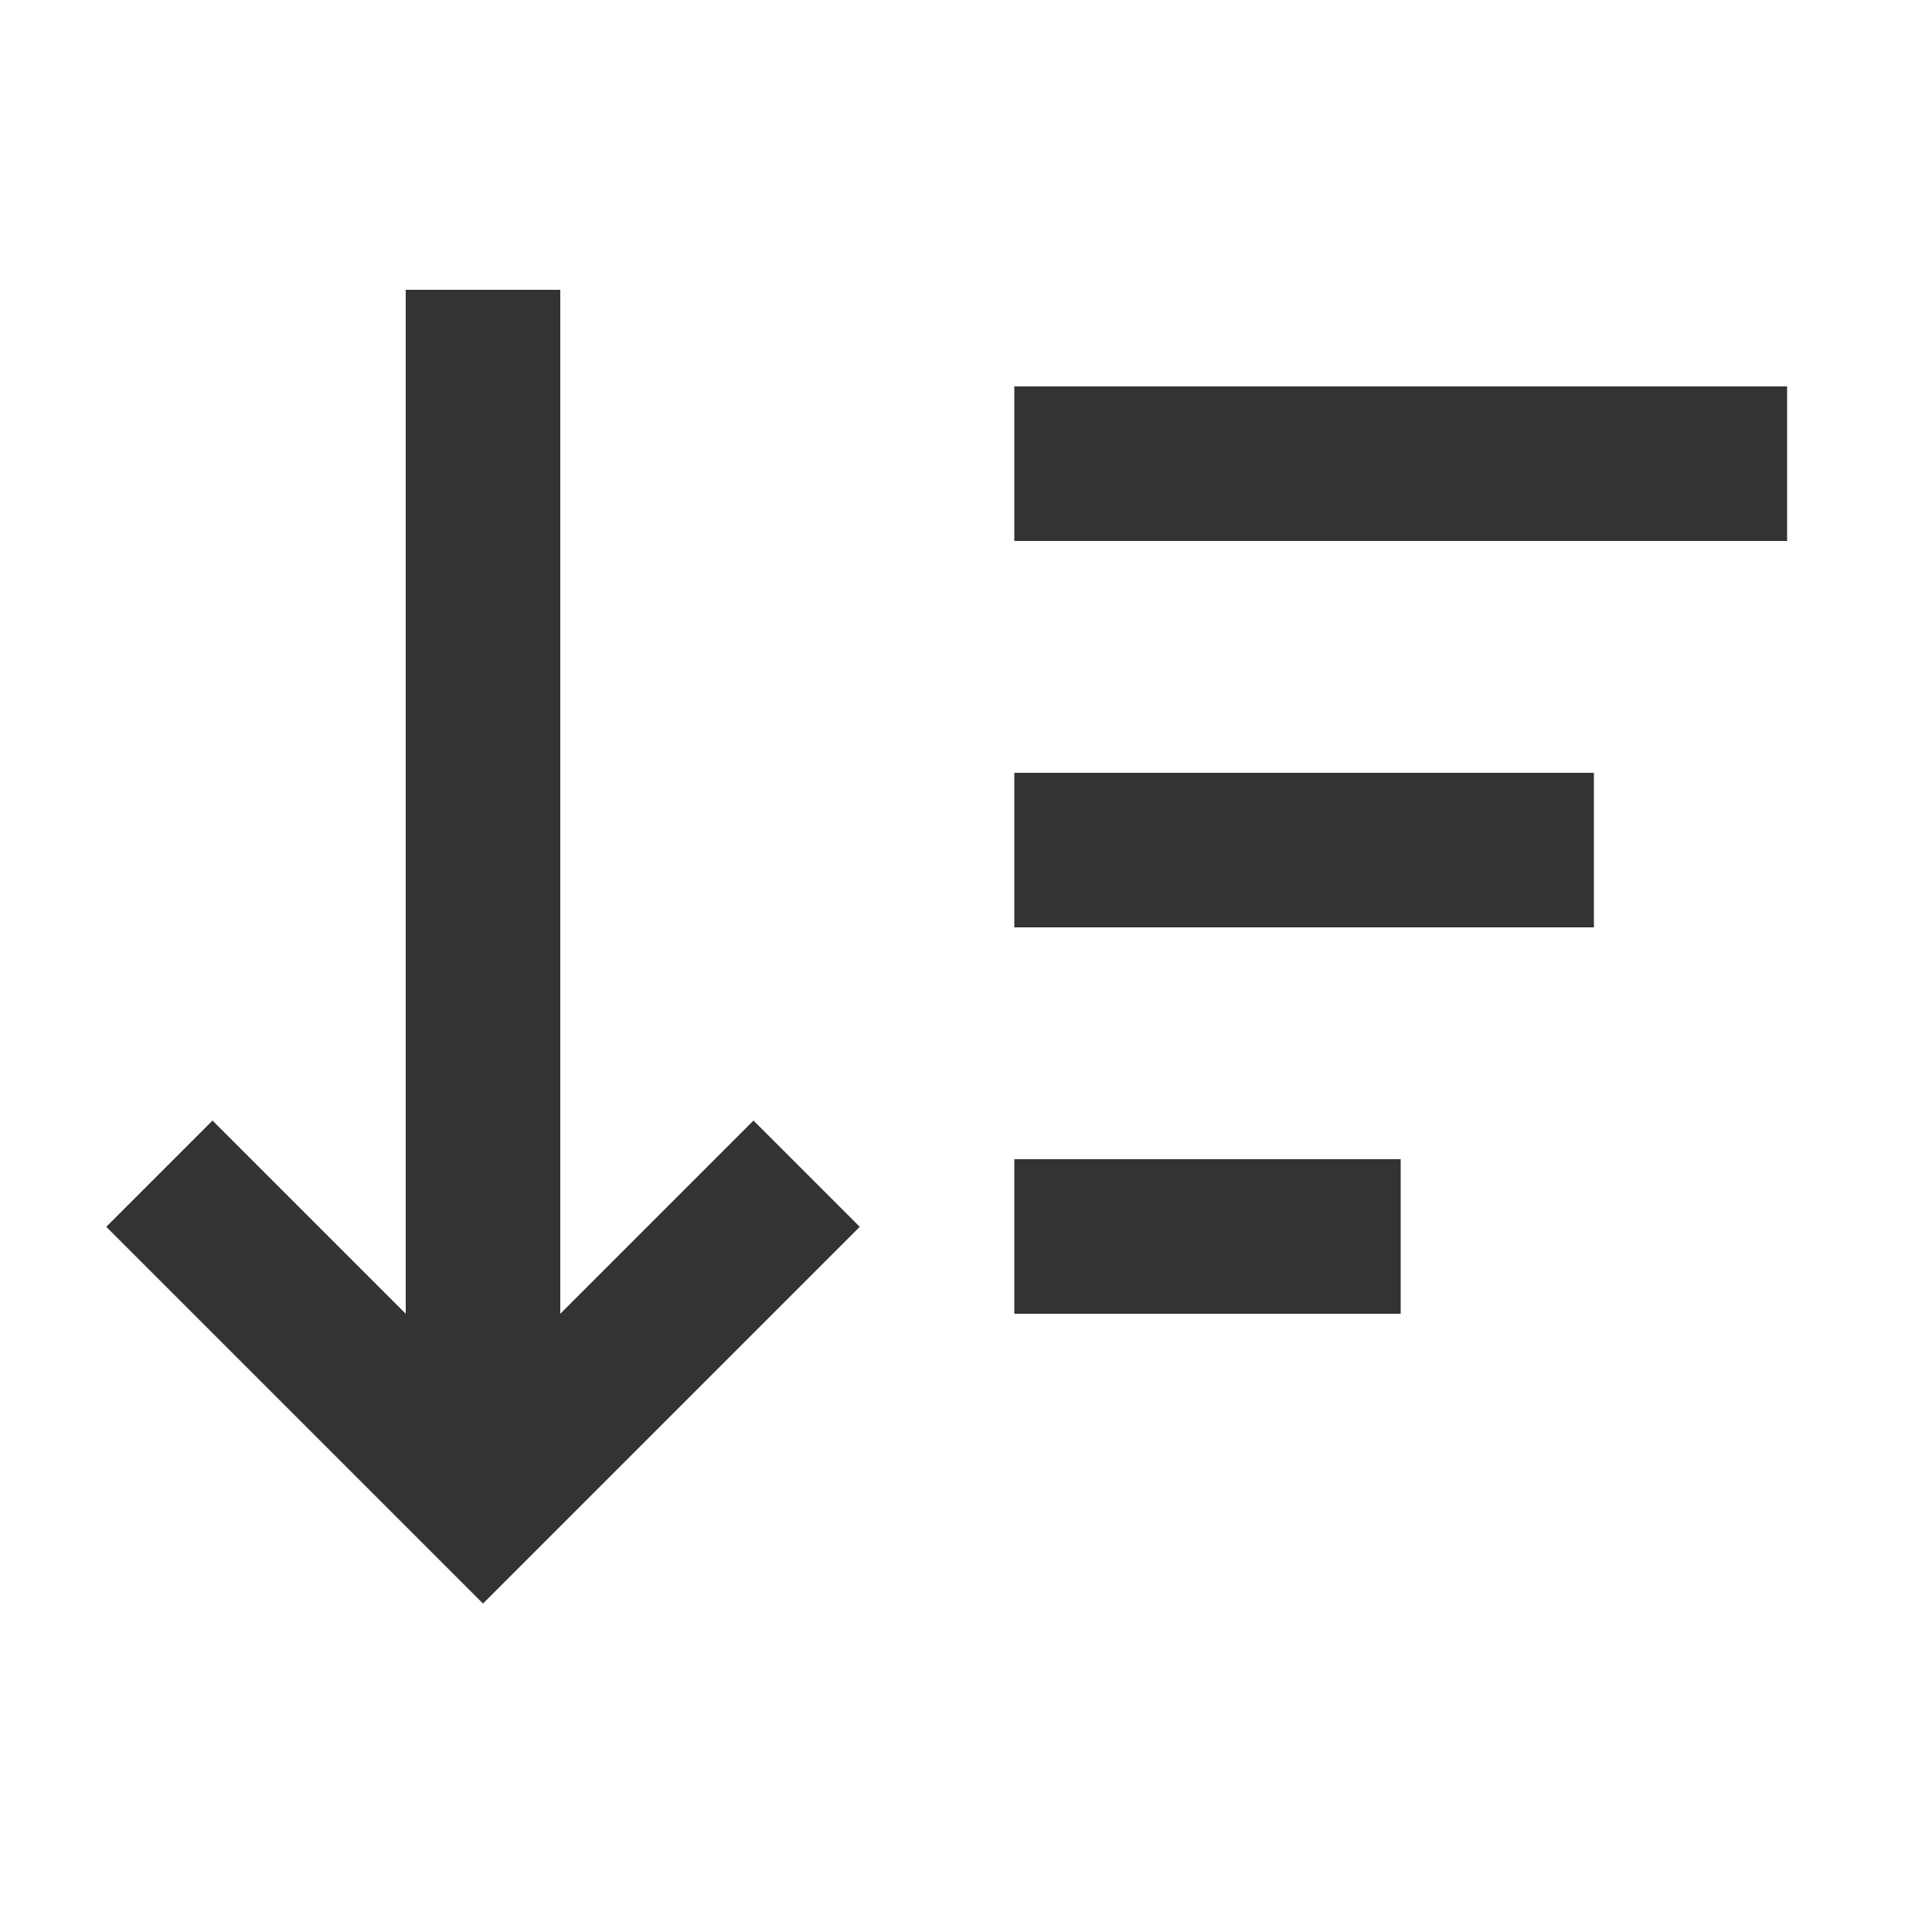
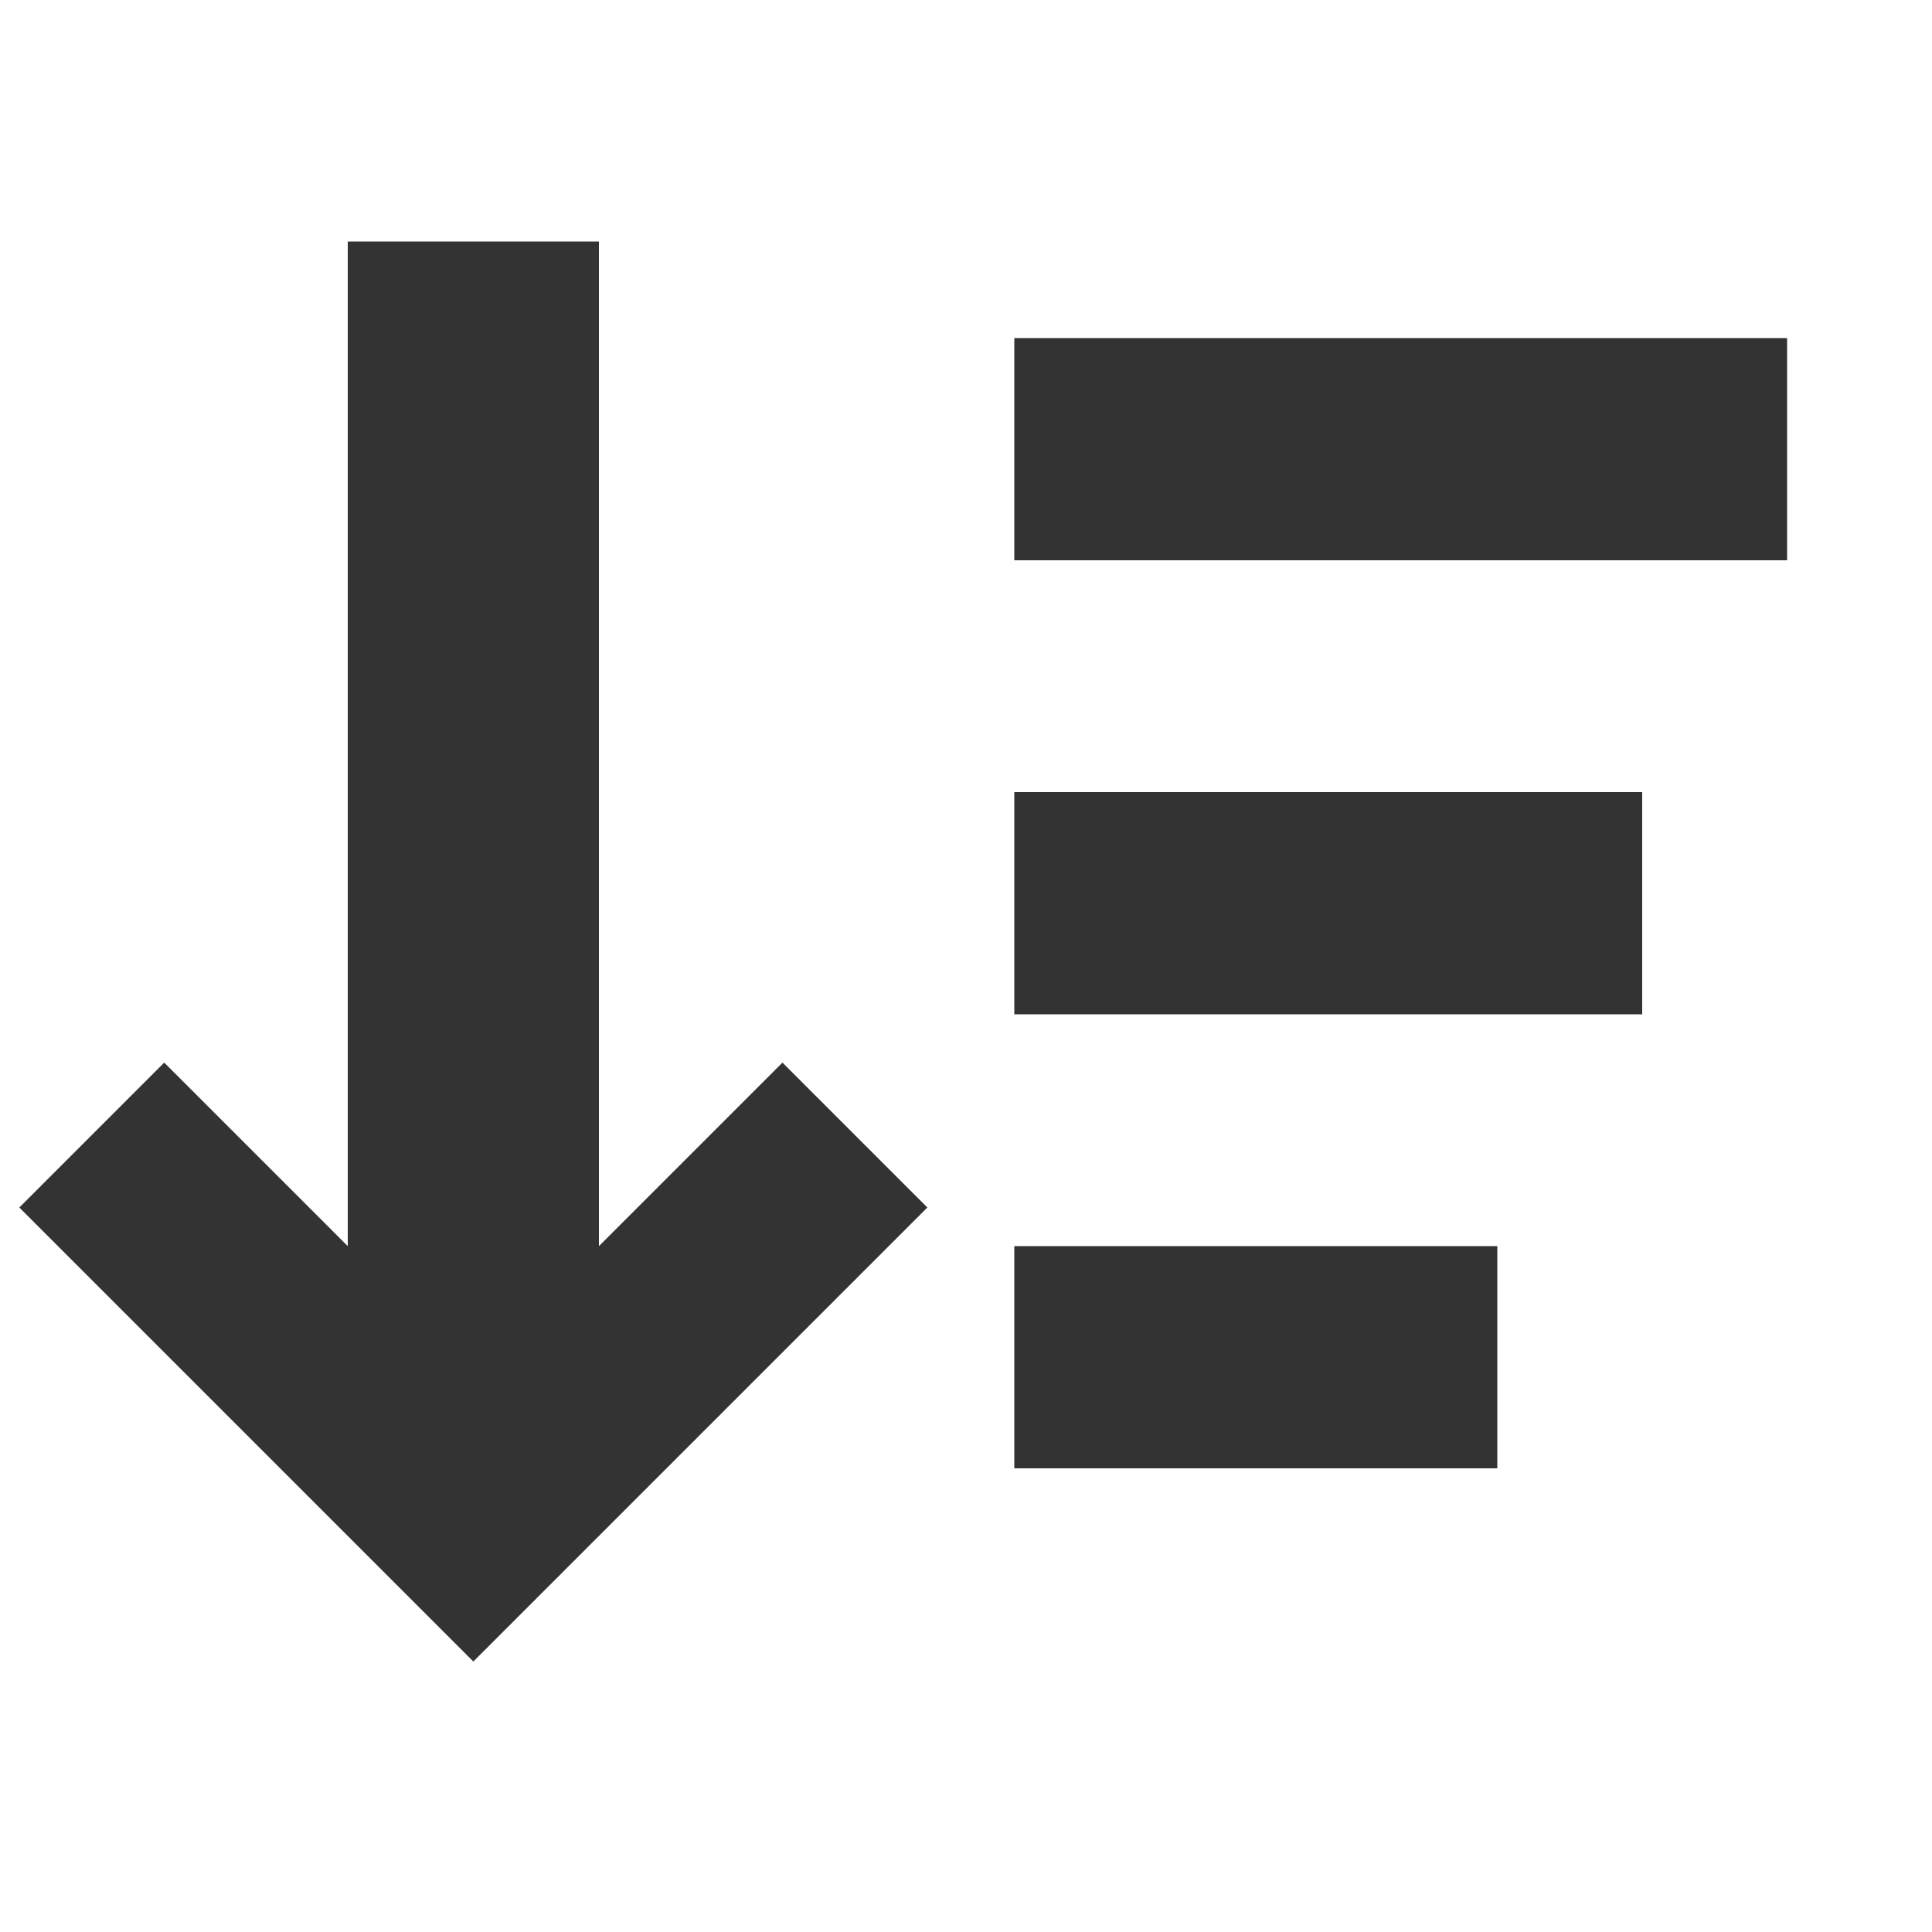
<svg xmlns="http://www.w3.org/2000/svg" viewBox="0 0 20 20" fill="#333333">
-   <path d="M4.2 3h1.6v10.6l2-2 1.1 1.1L5 16.6l-3.9-3.9 1.1-1.1 2 2z" />
-   <path d="M10.5 4h8v1.6h-8zM10.5 8h6v1.6h-6zM10.5 12h4v1.6h-4z" />
+   <path d="M3.6 2.5h2.6v10.4l1.9-1.9 1.5 1.5-4.7 4.7-4.7-4.7 1.5-1.5 1.9 1.9z" />
+   <path d="M10.5 3.5h8v2.3h-8zM10.5 8.2h6.5v2.3h-6.5zM10.5 12.9h5v2.3h-5z" />
</svg>
